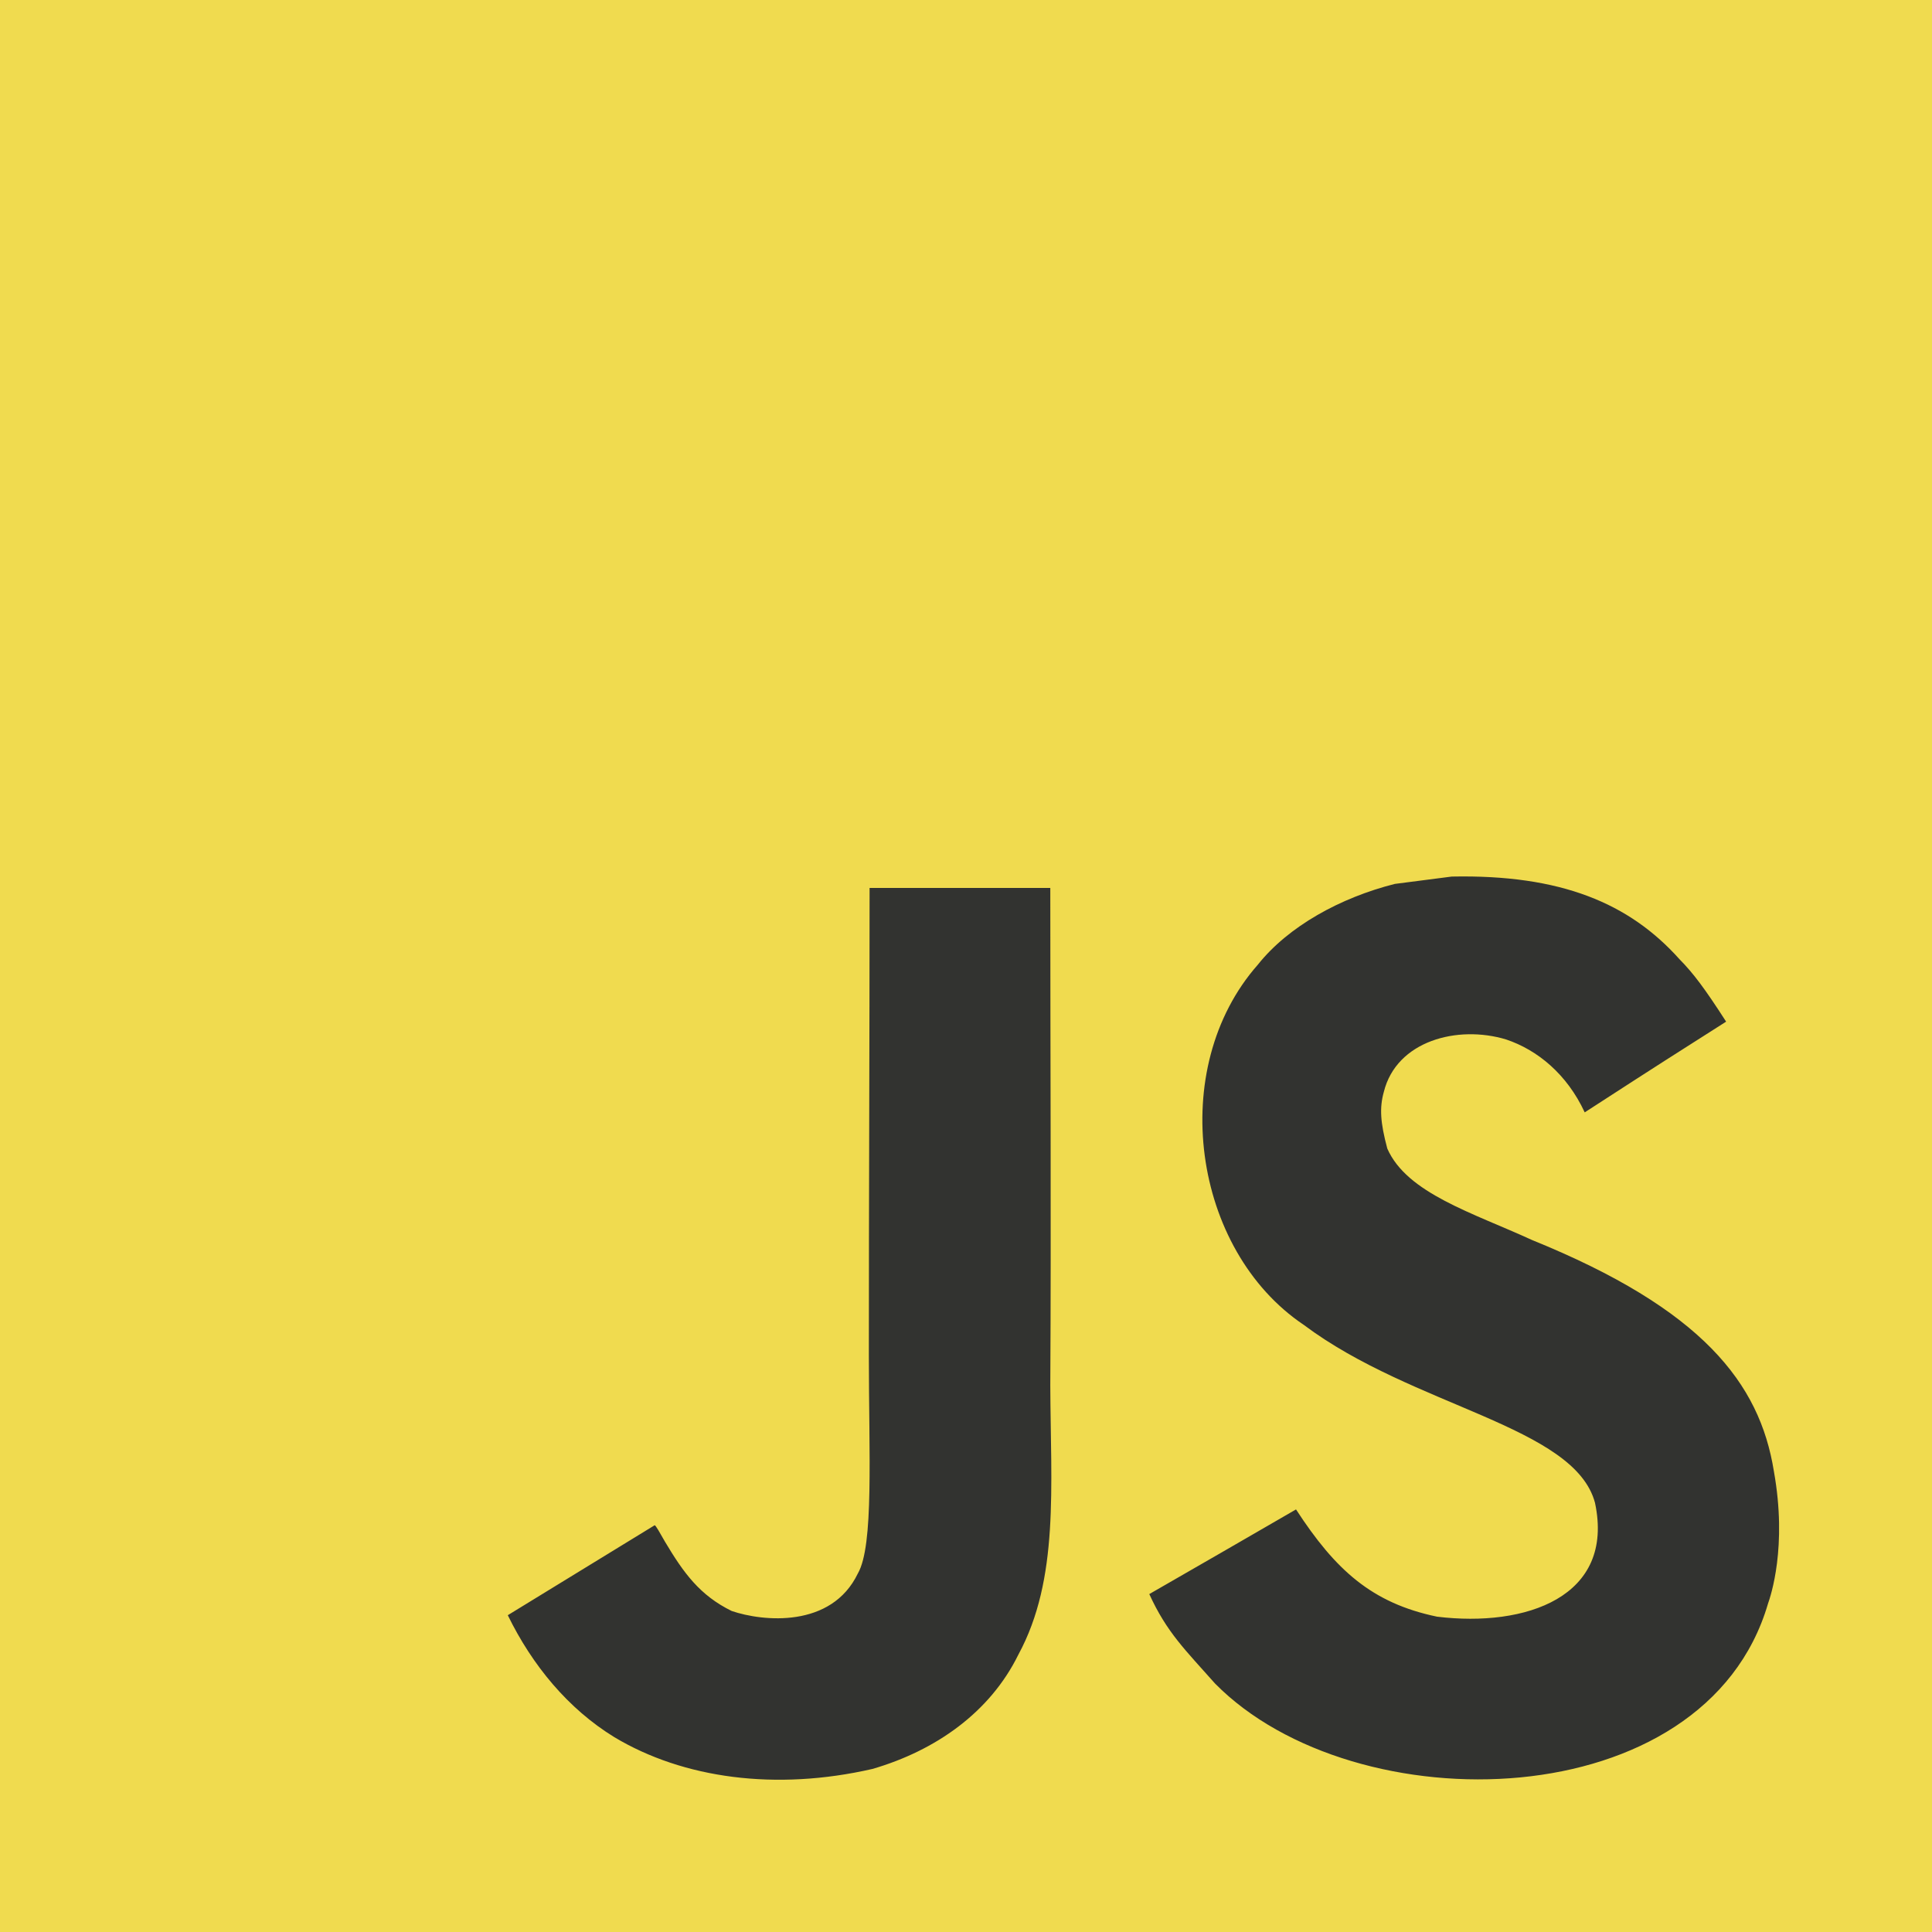
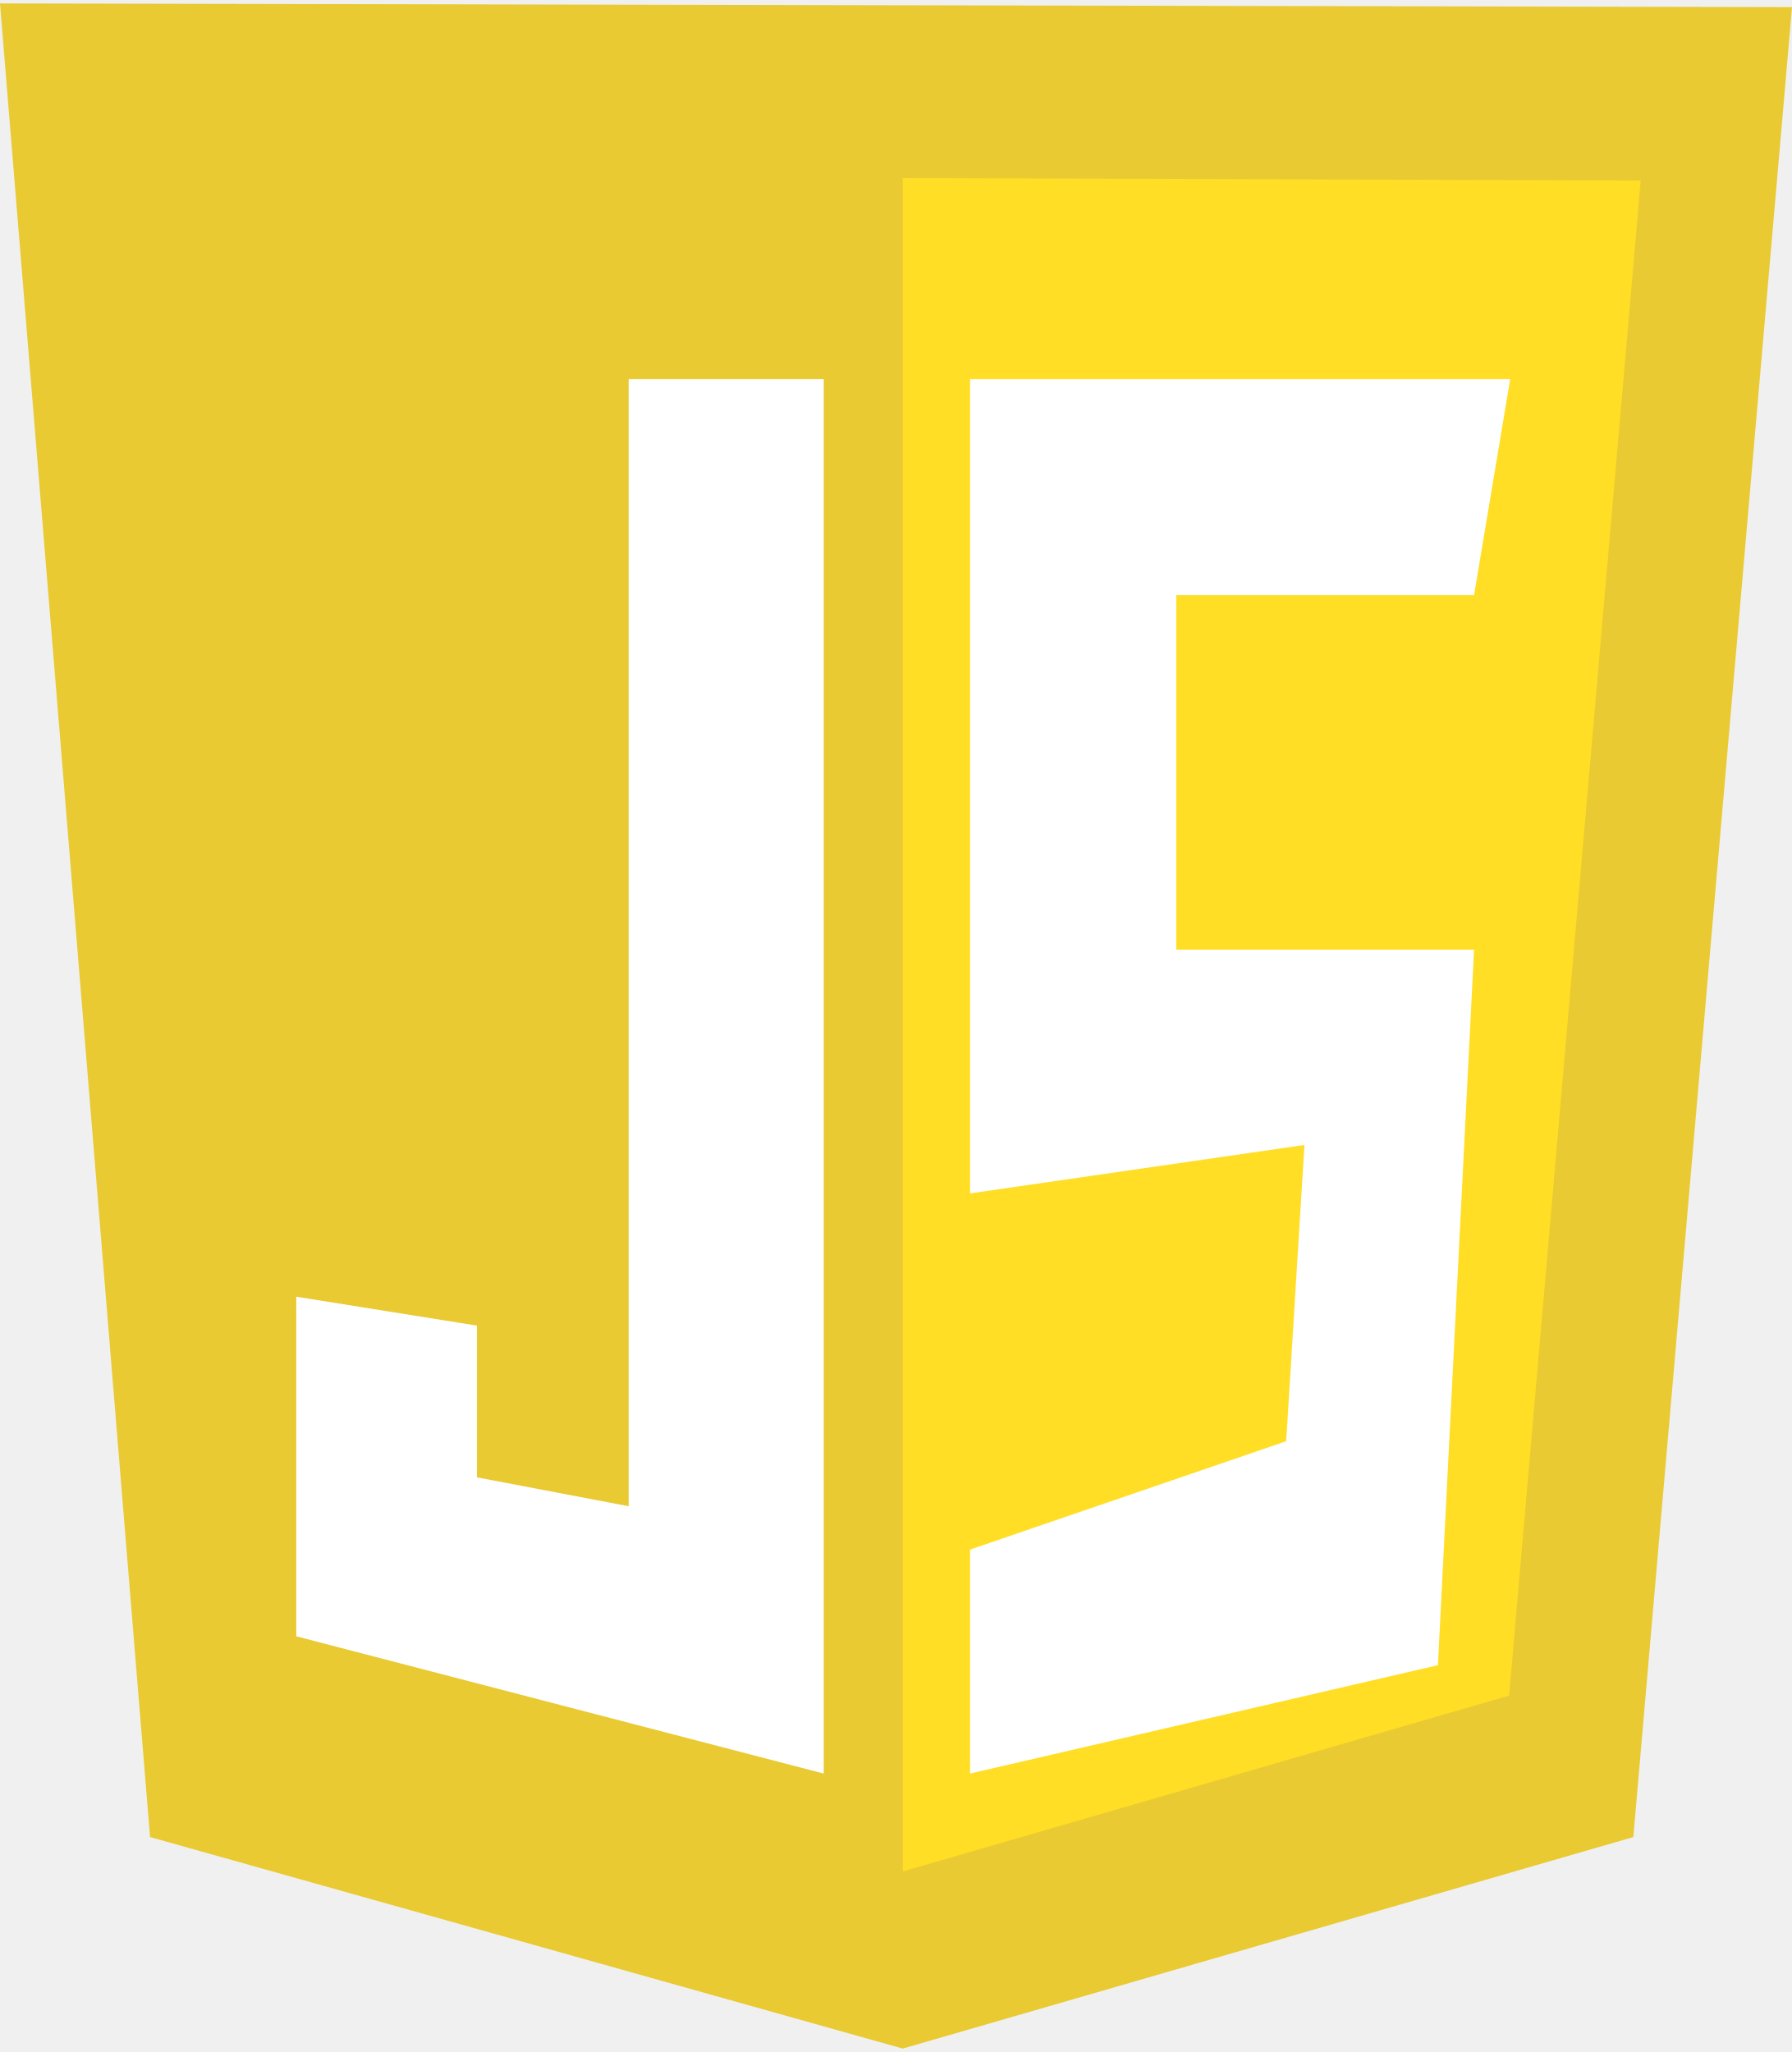
- <svg xmlns="http://www.w3.org/2000/svg" width="2500" height="2500" viewBox="0 0 1052 1052">
-   <path fill="#f0db4f" d="M0 0h1052v1052H0z" />
-   <path d="M965.9 801.1c-7.7-48-39-88.3-131.7-125.9-32.2-14.8-68.1-25.399-78.8-49.8-3.8-14.2-4.3-22.2-1.9-30.8 6.9-27.9 40.2-36.6 66.6-28.6 17 5.7 33.1 18.801 42.8 39.7 45.4-29.399 45.3-29.2 77-49.399-11.6-18-17.8-26.301-25.4-34-27.3-30.5-64.5-46.2-124-45-10.3 1.3-20.699 2.699-31 4-29.699 7.5-58 23.1-74.6 44-49.8 56.5-35.6 155.399 25 196.1 59.7 44.8 147.4 55 158.6 96.9 10.9 51.3-37.699 67.899-86 62-35.6-7.4-55.399-25.5-76.8-58.4-39.399 22.8-39.399 22.8-79.899 46.1 9.6 21 19.699 30.5 35.8 48.7 76.2 77.3 266.899 73.5 301.1-43.5 1.399-4.001 10.6-30.801 3.199-72.101zm-394-317.6h-98.4c0 85-.399 169.4-.399 254.4 0 54.1 2.8 103.7-6 118.9-14.4 29.899-51.7 26.2-68.7 20.399-17.3-8.5-26.1-20.6-36.3-37.699-2.8-4.9-4.9-8.7-5.601-9-26.699 16.3-53.3 32.699-80 49 13.301 27.3 32.9 51 58 66.399 37.5 22.5 87.9 29.4 140.601 17.3 34.3-10 63.899-30.699 79.399-62.199 22.4-41.3 17.6-91.3 17.4-146.6.5-90.2 0-180.4 0-270.9z" fill="#323330" />
+ <svg xmlns="http://www.w3.org/2000/svg" fill="none" height="2500" width="2183" viewBox="0 0 124 141.532">
+   <path d="M10.383 126.894L0 0l124 .255-10.979 126.639-50.553 14.638z" fill="#e9ca32" />
+   <path d="M62.468 129.277V12.085l51.064.17-9.106 104.851z" fill="#ffde25" />
+   <path d="M57 26H43.5v78L33 102V91.5l-12.5-2V113l36.5 9.5zm10.127 0H104.5L102 40.95H81.394v24.533H102L99.5 115l-32.373 7.5V107L89 99.5 90.263 79l-23.136 3.35z" fill="#fff" />
</svg>
